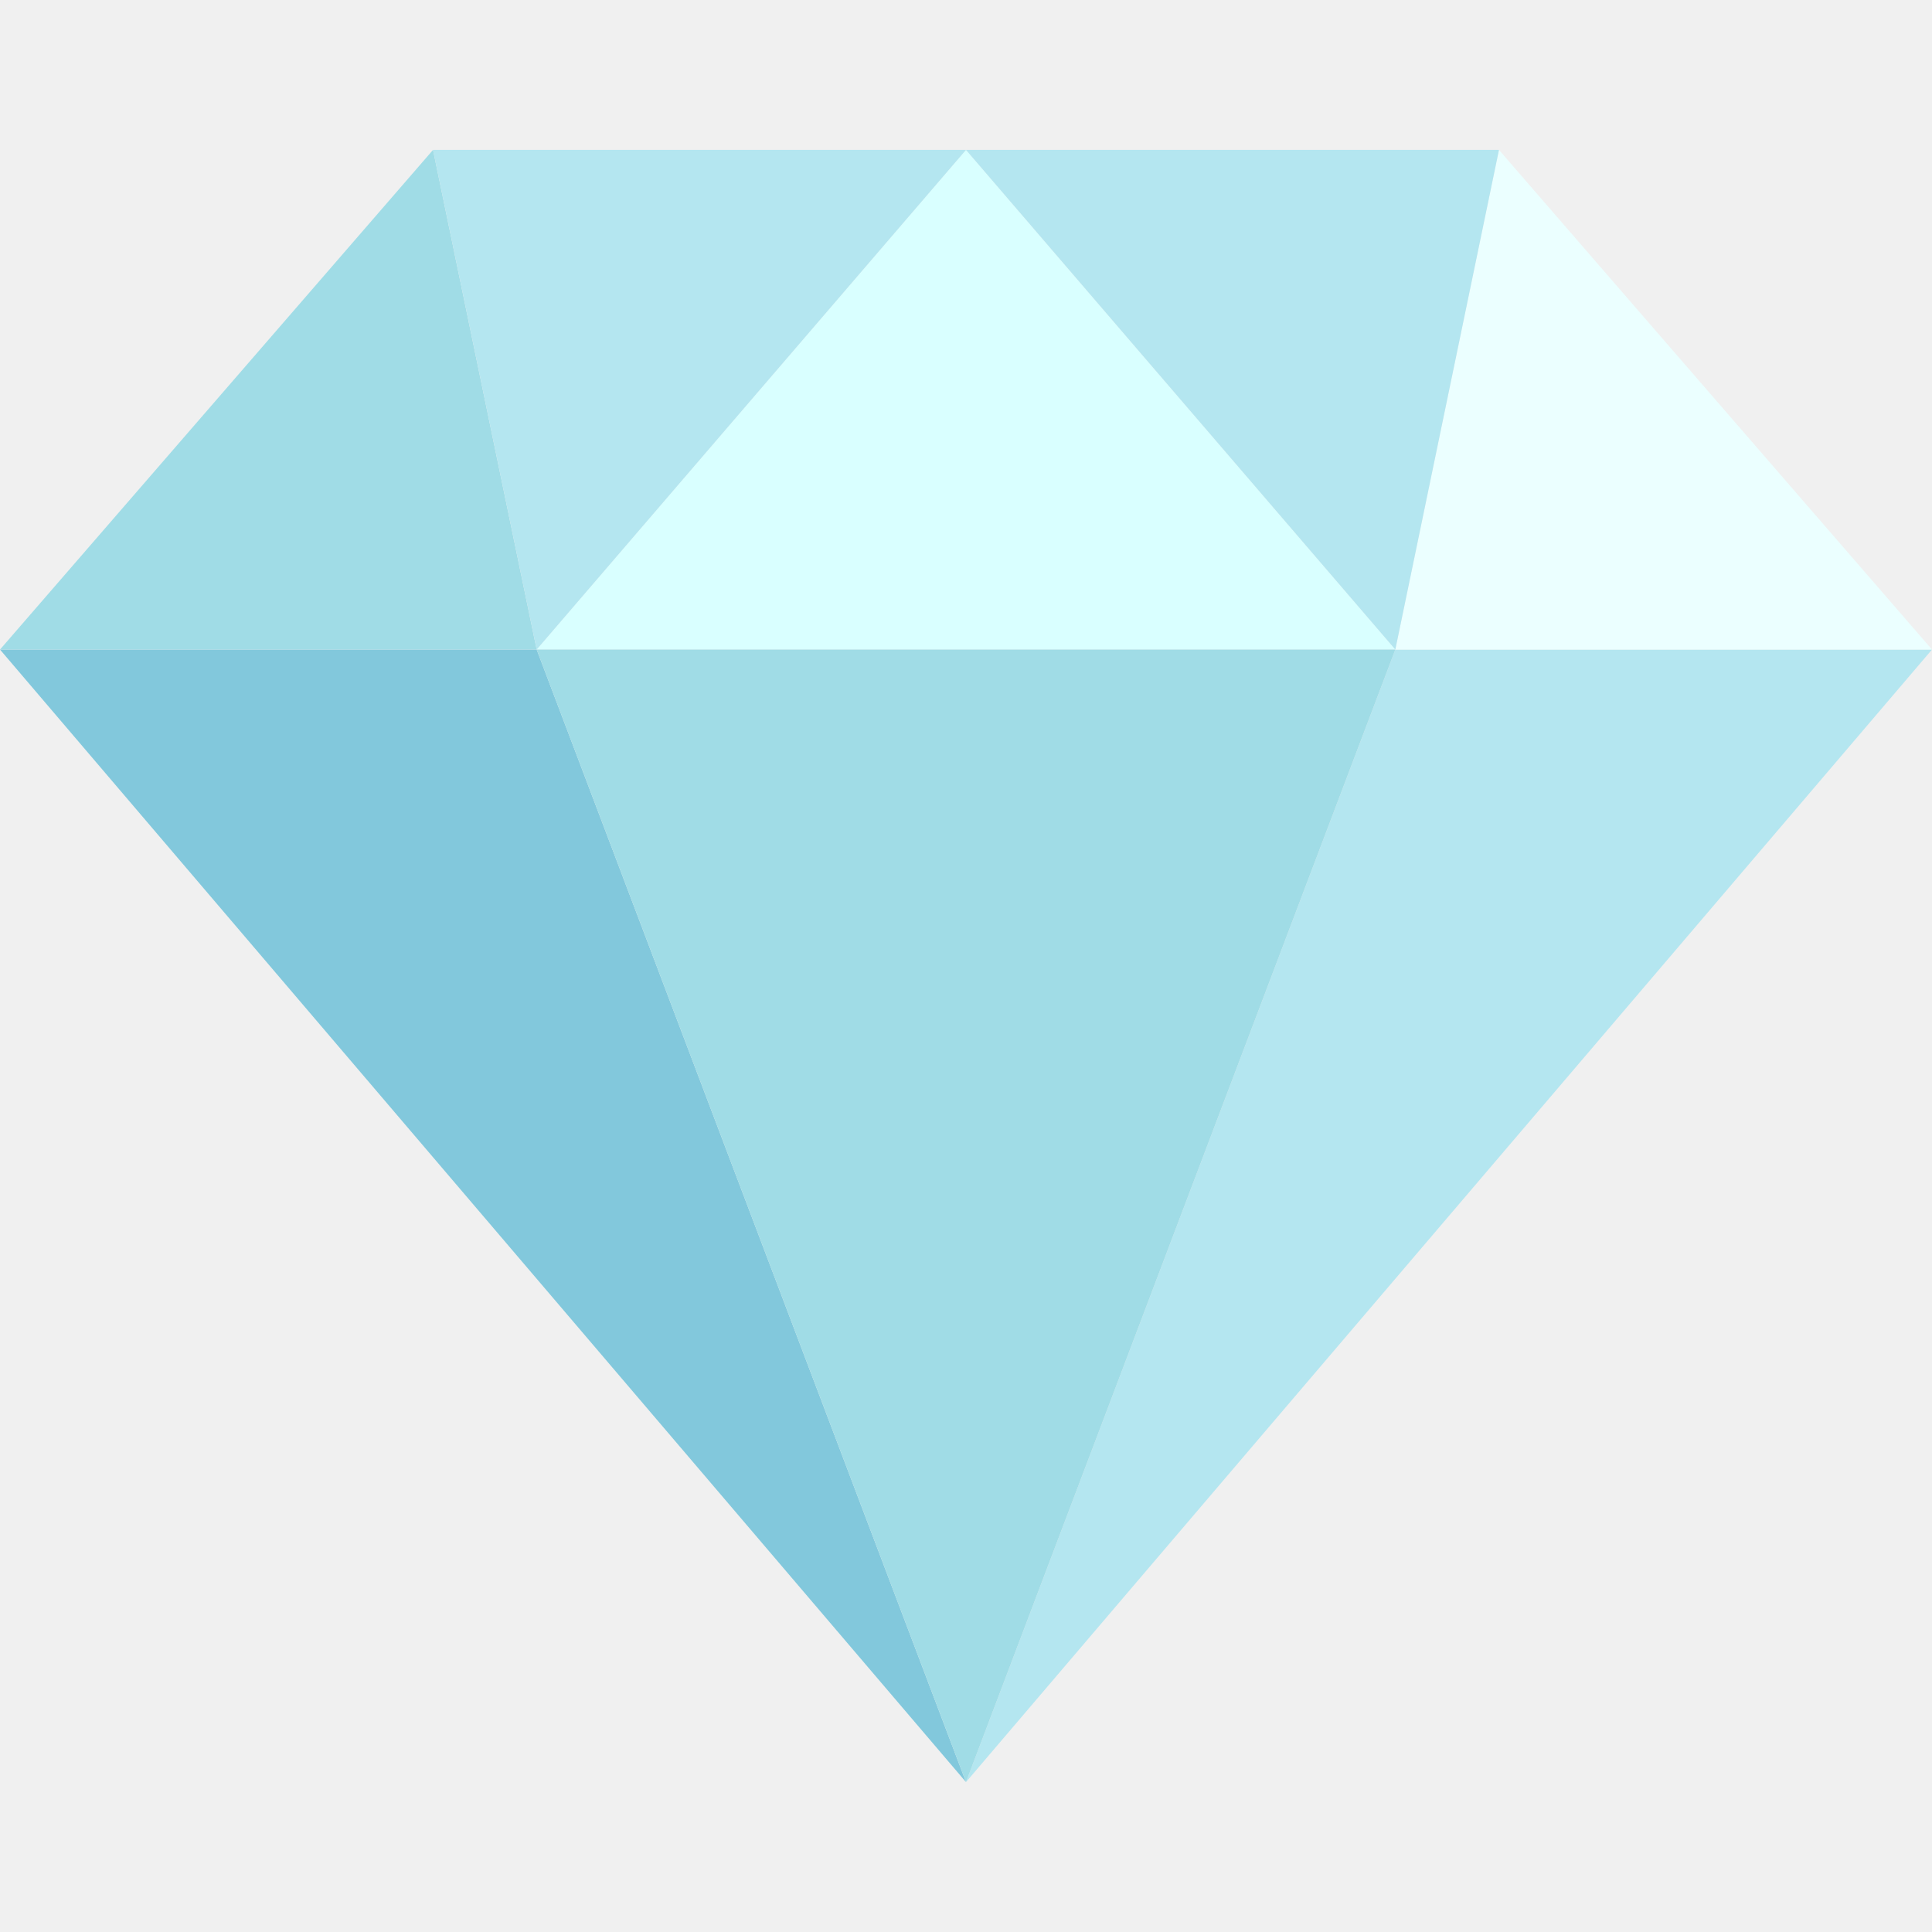
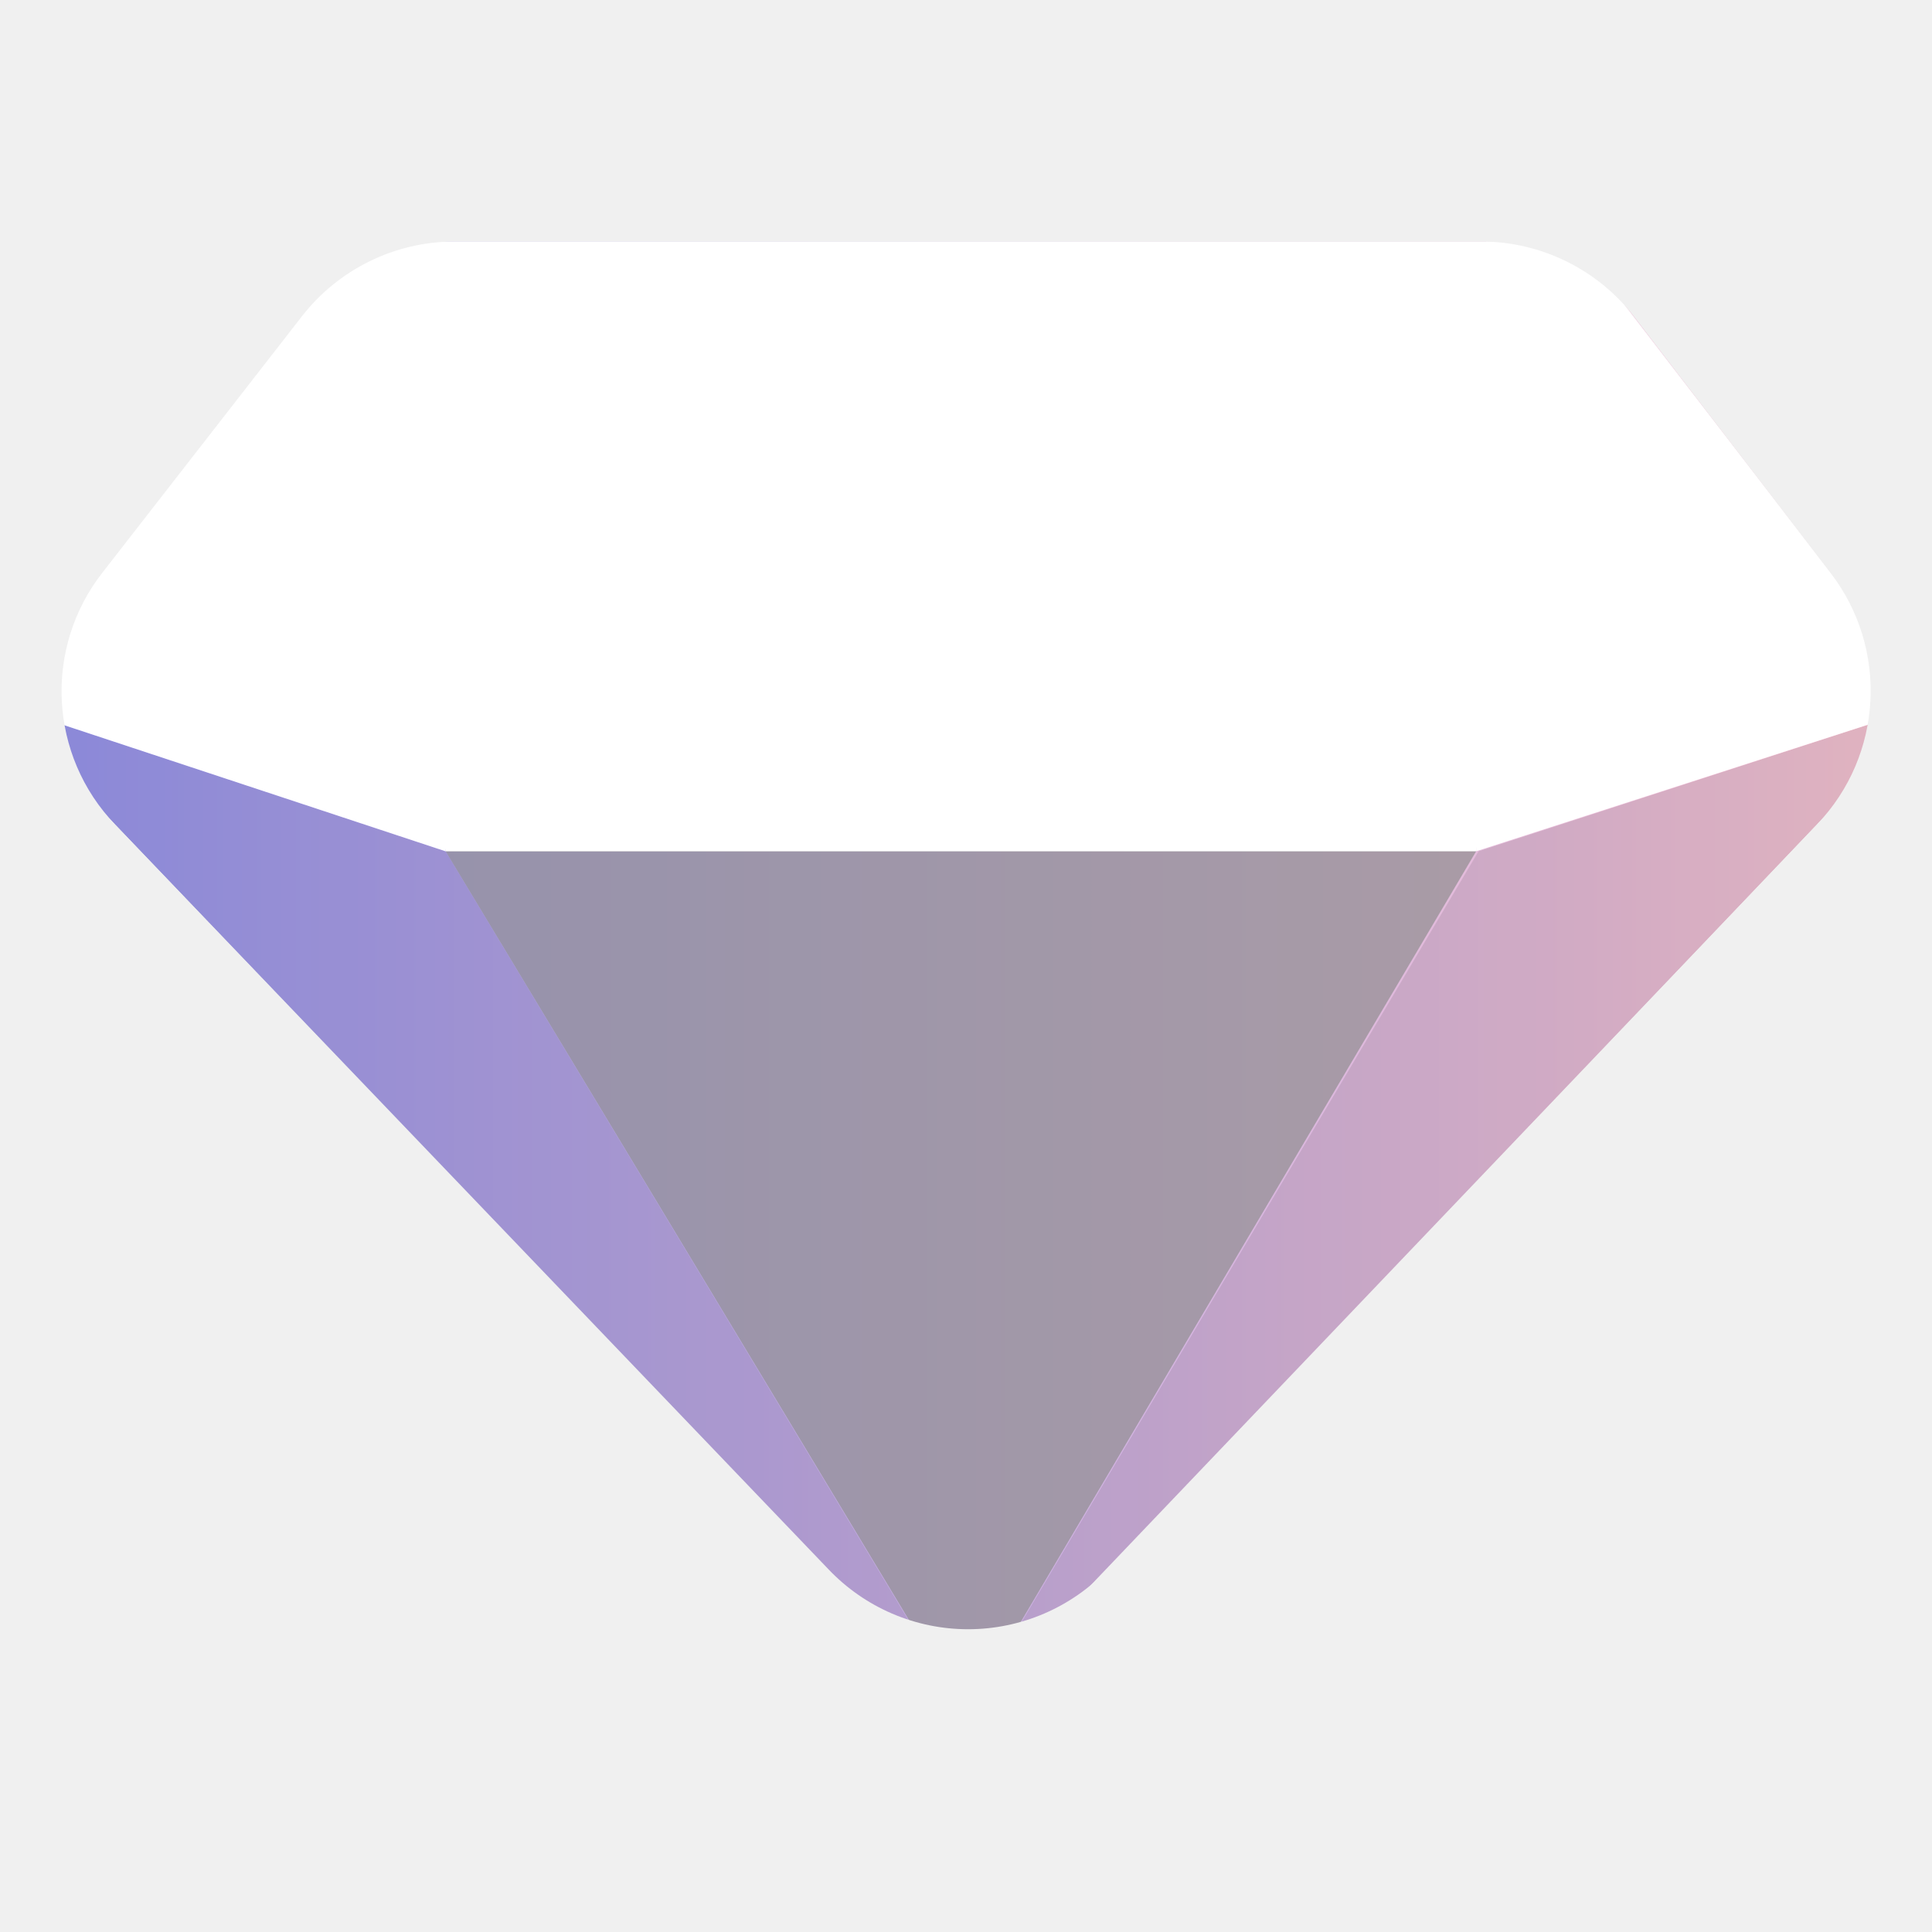
- <svg xmlns="http://www.w3.org/2000/svg" viewBox="0 0 464 464" xml:space="preserve">
-   <path fill="#82c8dc" d="m0 156 232 272-103.111-272z" />
-   <path fill="#b4e6f0" d="M335.111 156 232 428l232-272z" />
-   <path fill="#d9ffff" d="M232 156h103.111L232 36 128.889 156z" />
-   <path fill="#a0dce6" d="M232 156H128.889L232 428l103.111-272zM104 36 0 156h128.889z" />
-   <path fill="#ebffff" d="M464 156 360 36l-24.889 120z" />
-   <path fill="#b4e6f0" d="M360 36H232l103.111 120zM232 36H104l24.889 120z" />
+ <svg xmlns="http://www.w3.org/2000/svg" id="Layer_1" data-name="Layer 1" viewBox="0 0 32 32">
+   <defs>
+     <linearGradient id="linear-gradient" y1="16.38" x2="32" y2="16.38" gradientTransform="matrix(1 0 0 -1 0 34)" gradientUnits="userSpaceOnUse">
+       <stop offset="0" stop-color="#9796f0" />
+       <stop offset="1" stop-color="#fbc7d4" />
+     </linearGradient>
+     <style>.cls-1{fill:#fff}.cls-4{fill-opacity:.1}</style>
+     <mask id="mask" x="0" y="0" width="32" height="32" maskUnits="userSpaceOnUse">
+       <g transform="translate(0 -1.41)">
+         <path class="cls-1" d="M1.91 15.07a3.19 3.19 0 0 1-.21-4.18L5 6.65a3.21 3.21 0 0 1 2.53-1.24h17a3.21 3.21 0 0 1 2.54 1.25l3.25 4.24a3.2 3.2 0 0 1-.22 4.16L18.35 27.4a3.19 3.19 0 0 1-4.63 0Z" id="mask0_1257_3269" data-name="mask0 1257 3269" />
+       </g>
+     </mask>
+   </defs>
+   <g mask="url(#mask)">
+     <path d="m0 13.07 6-7.66h20.12L32 13.07 16 29.83Z" transform="translate(0 -1.41)" fill="url(#linear-gradient)" />
+     <path class="cls-4" d="m0 13.07 7.38 2.44L16 29.83ZM32 13.07l-7.51 2.44L16 29.83Z" transform="translate(0 -1.41)" />
+     <path class="cls-1" d="M15.92 7.09 5.9 5.41l1.48 10.1h17.07l1.49-10.1Z" transform="translate(0 -1.41)" />
+     <path class="cls-1" d="M5.9 5.41 16 8.78l10.12-3.37Z" transform="translate(0 -1.41)" />
+     <path class="cls-1" d="m15.92 7.09-8.54 8.42h17.07Z" transform="translate(0 -1.41)" />
+     <path class="cls-1" d="m16 8.78-8.62 6.73h17.07ZM7.38 15.51 0 13.07l5.9-7.66h1.48Z" transform="translate(0 -1.41)" />
+     <path class="cls-1" d="M24.45 15.51 32 13.07l-5.9-7.66h-1.48Z" transform="translate(0 -1.41)" />
+     <path class="cls-1" d="M7.38 15.51 16 29.81l8.45-14.3Z" transform="translate(0 -1.41)" opacity=".5" />
+     <path d="M7.38 15.51 16 29.81l8.45-14.3Z" transform="translate(0 -1.41)" opacity=".3" />
+     <path fill="none" d="M0 0h32v32H0z" />
+   </g>
</svg>
